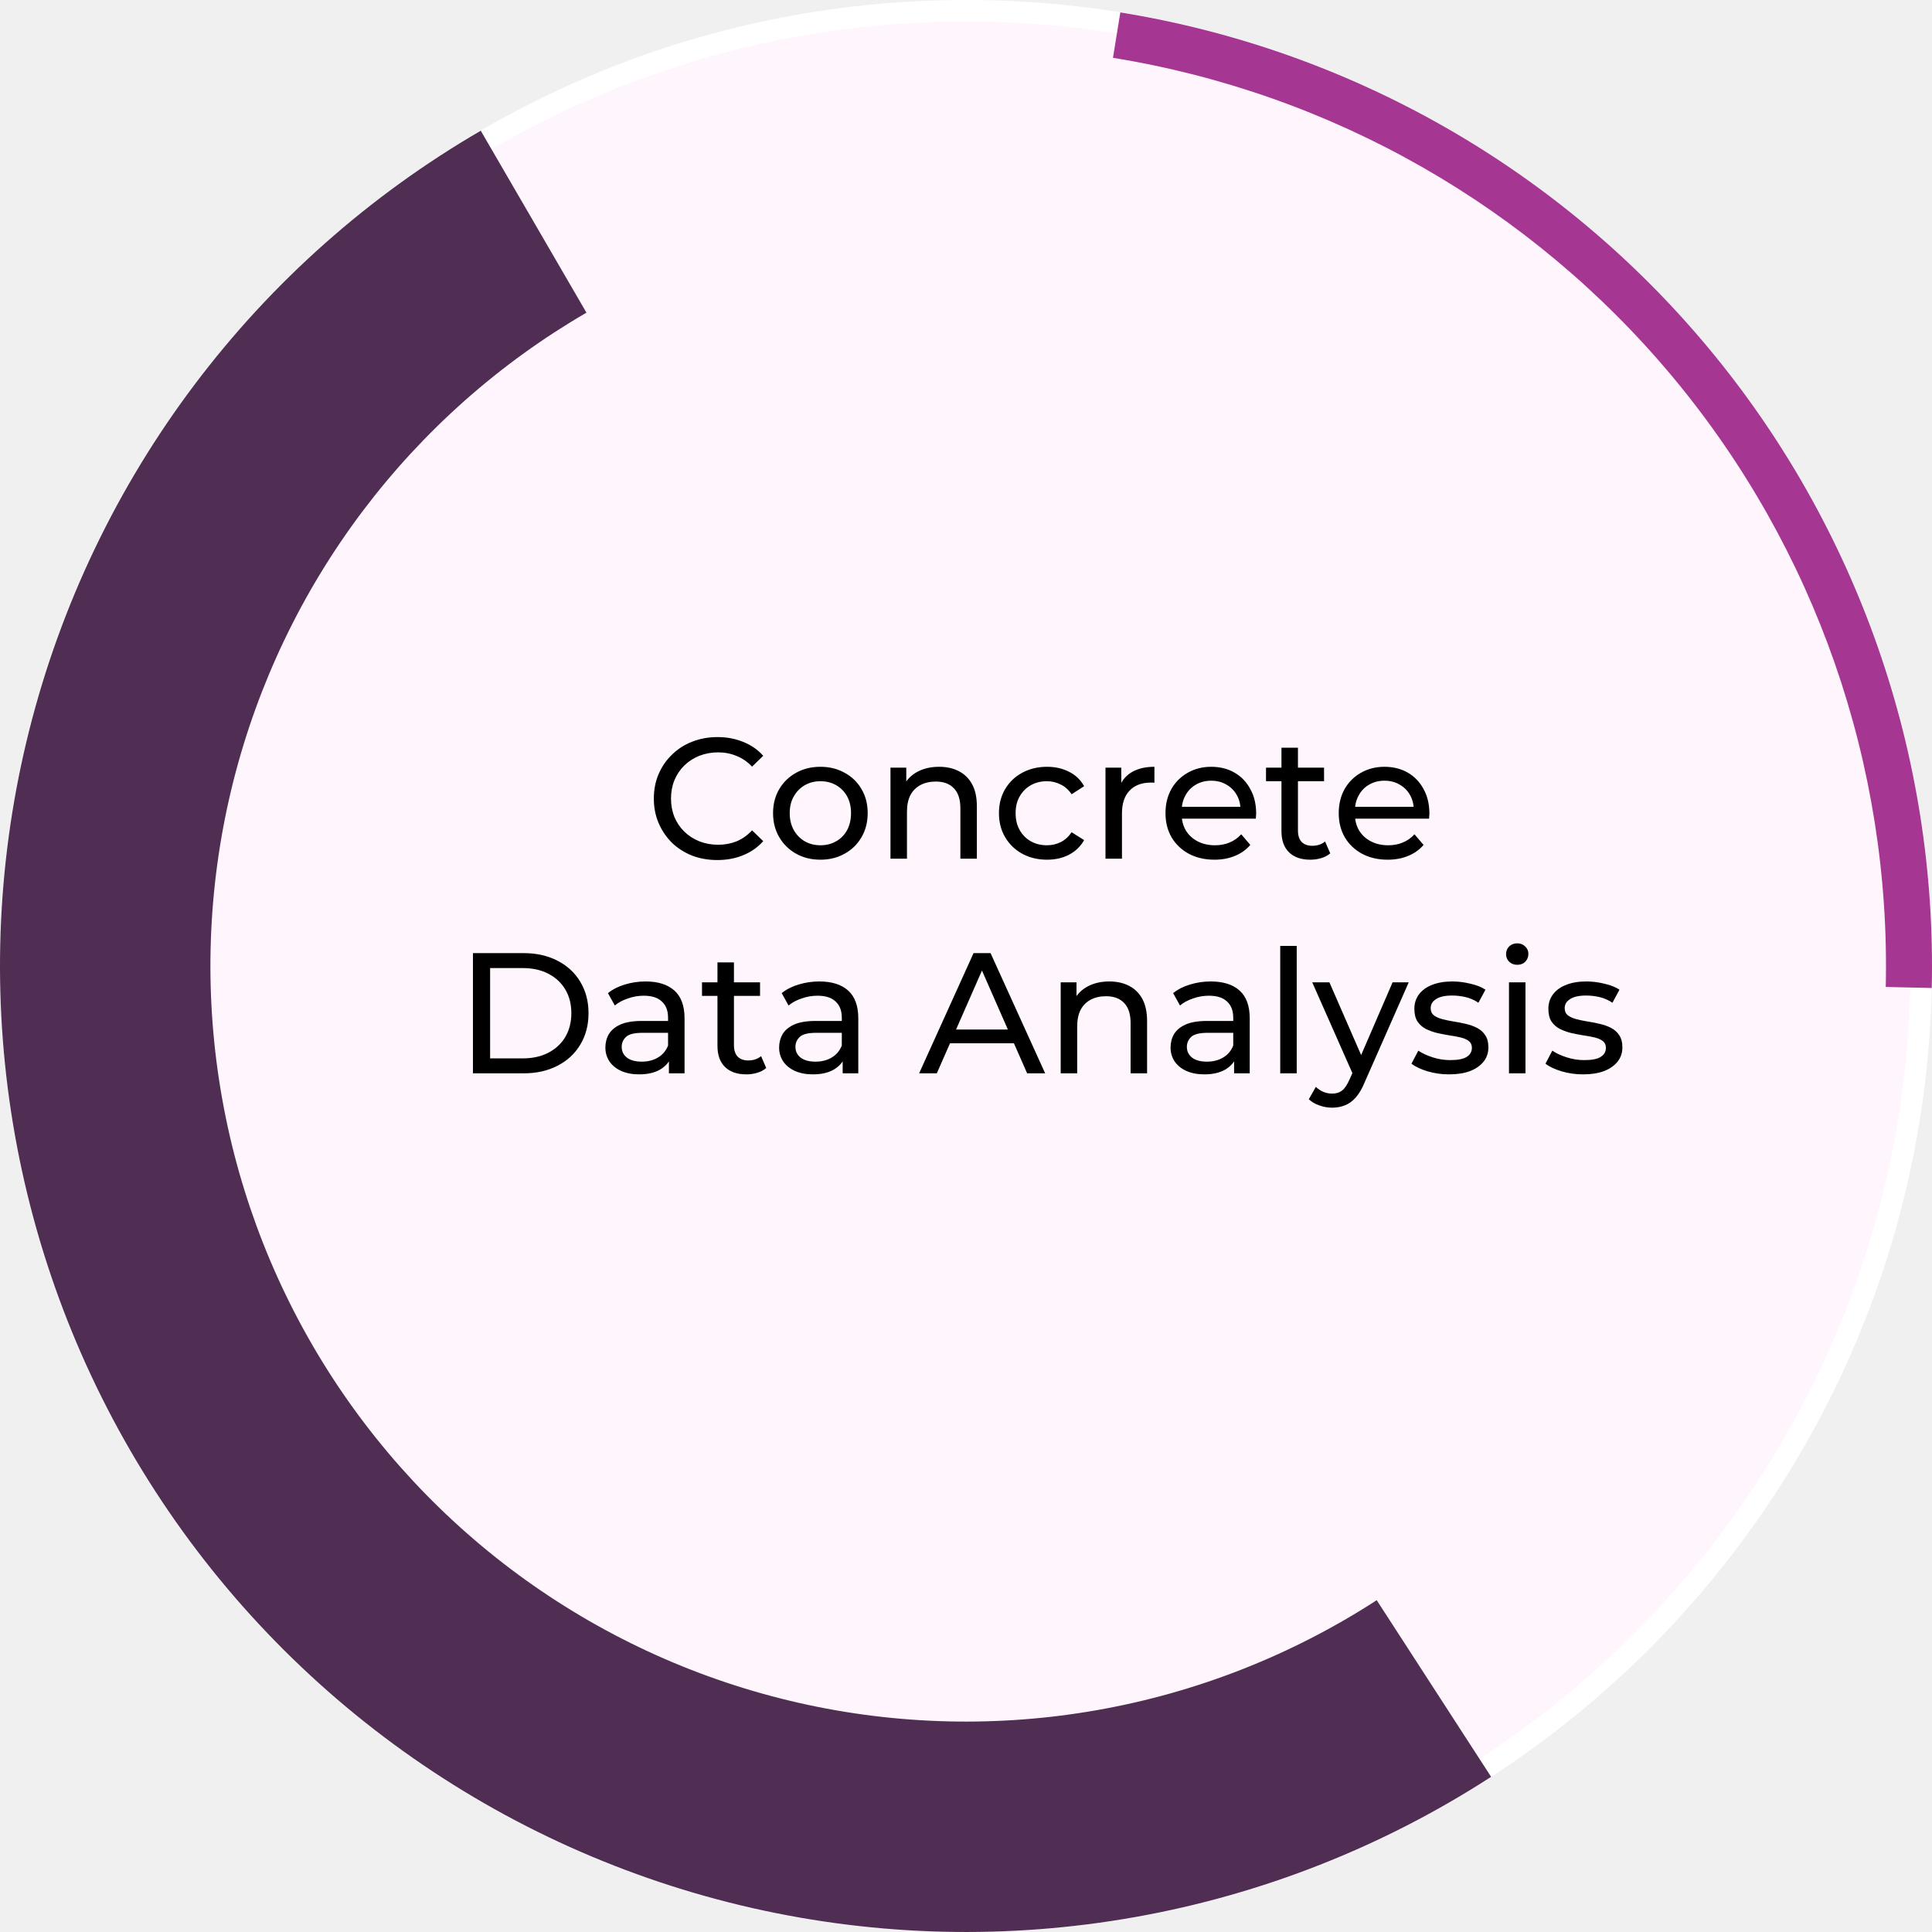
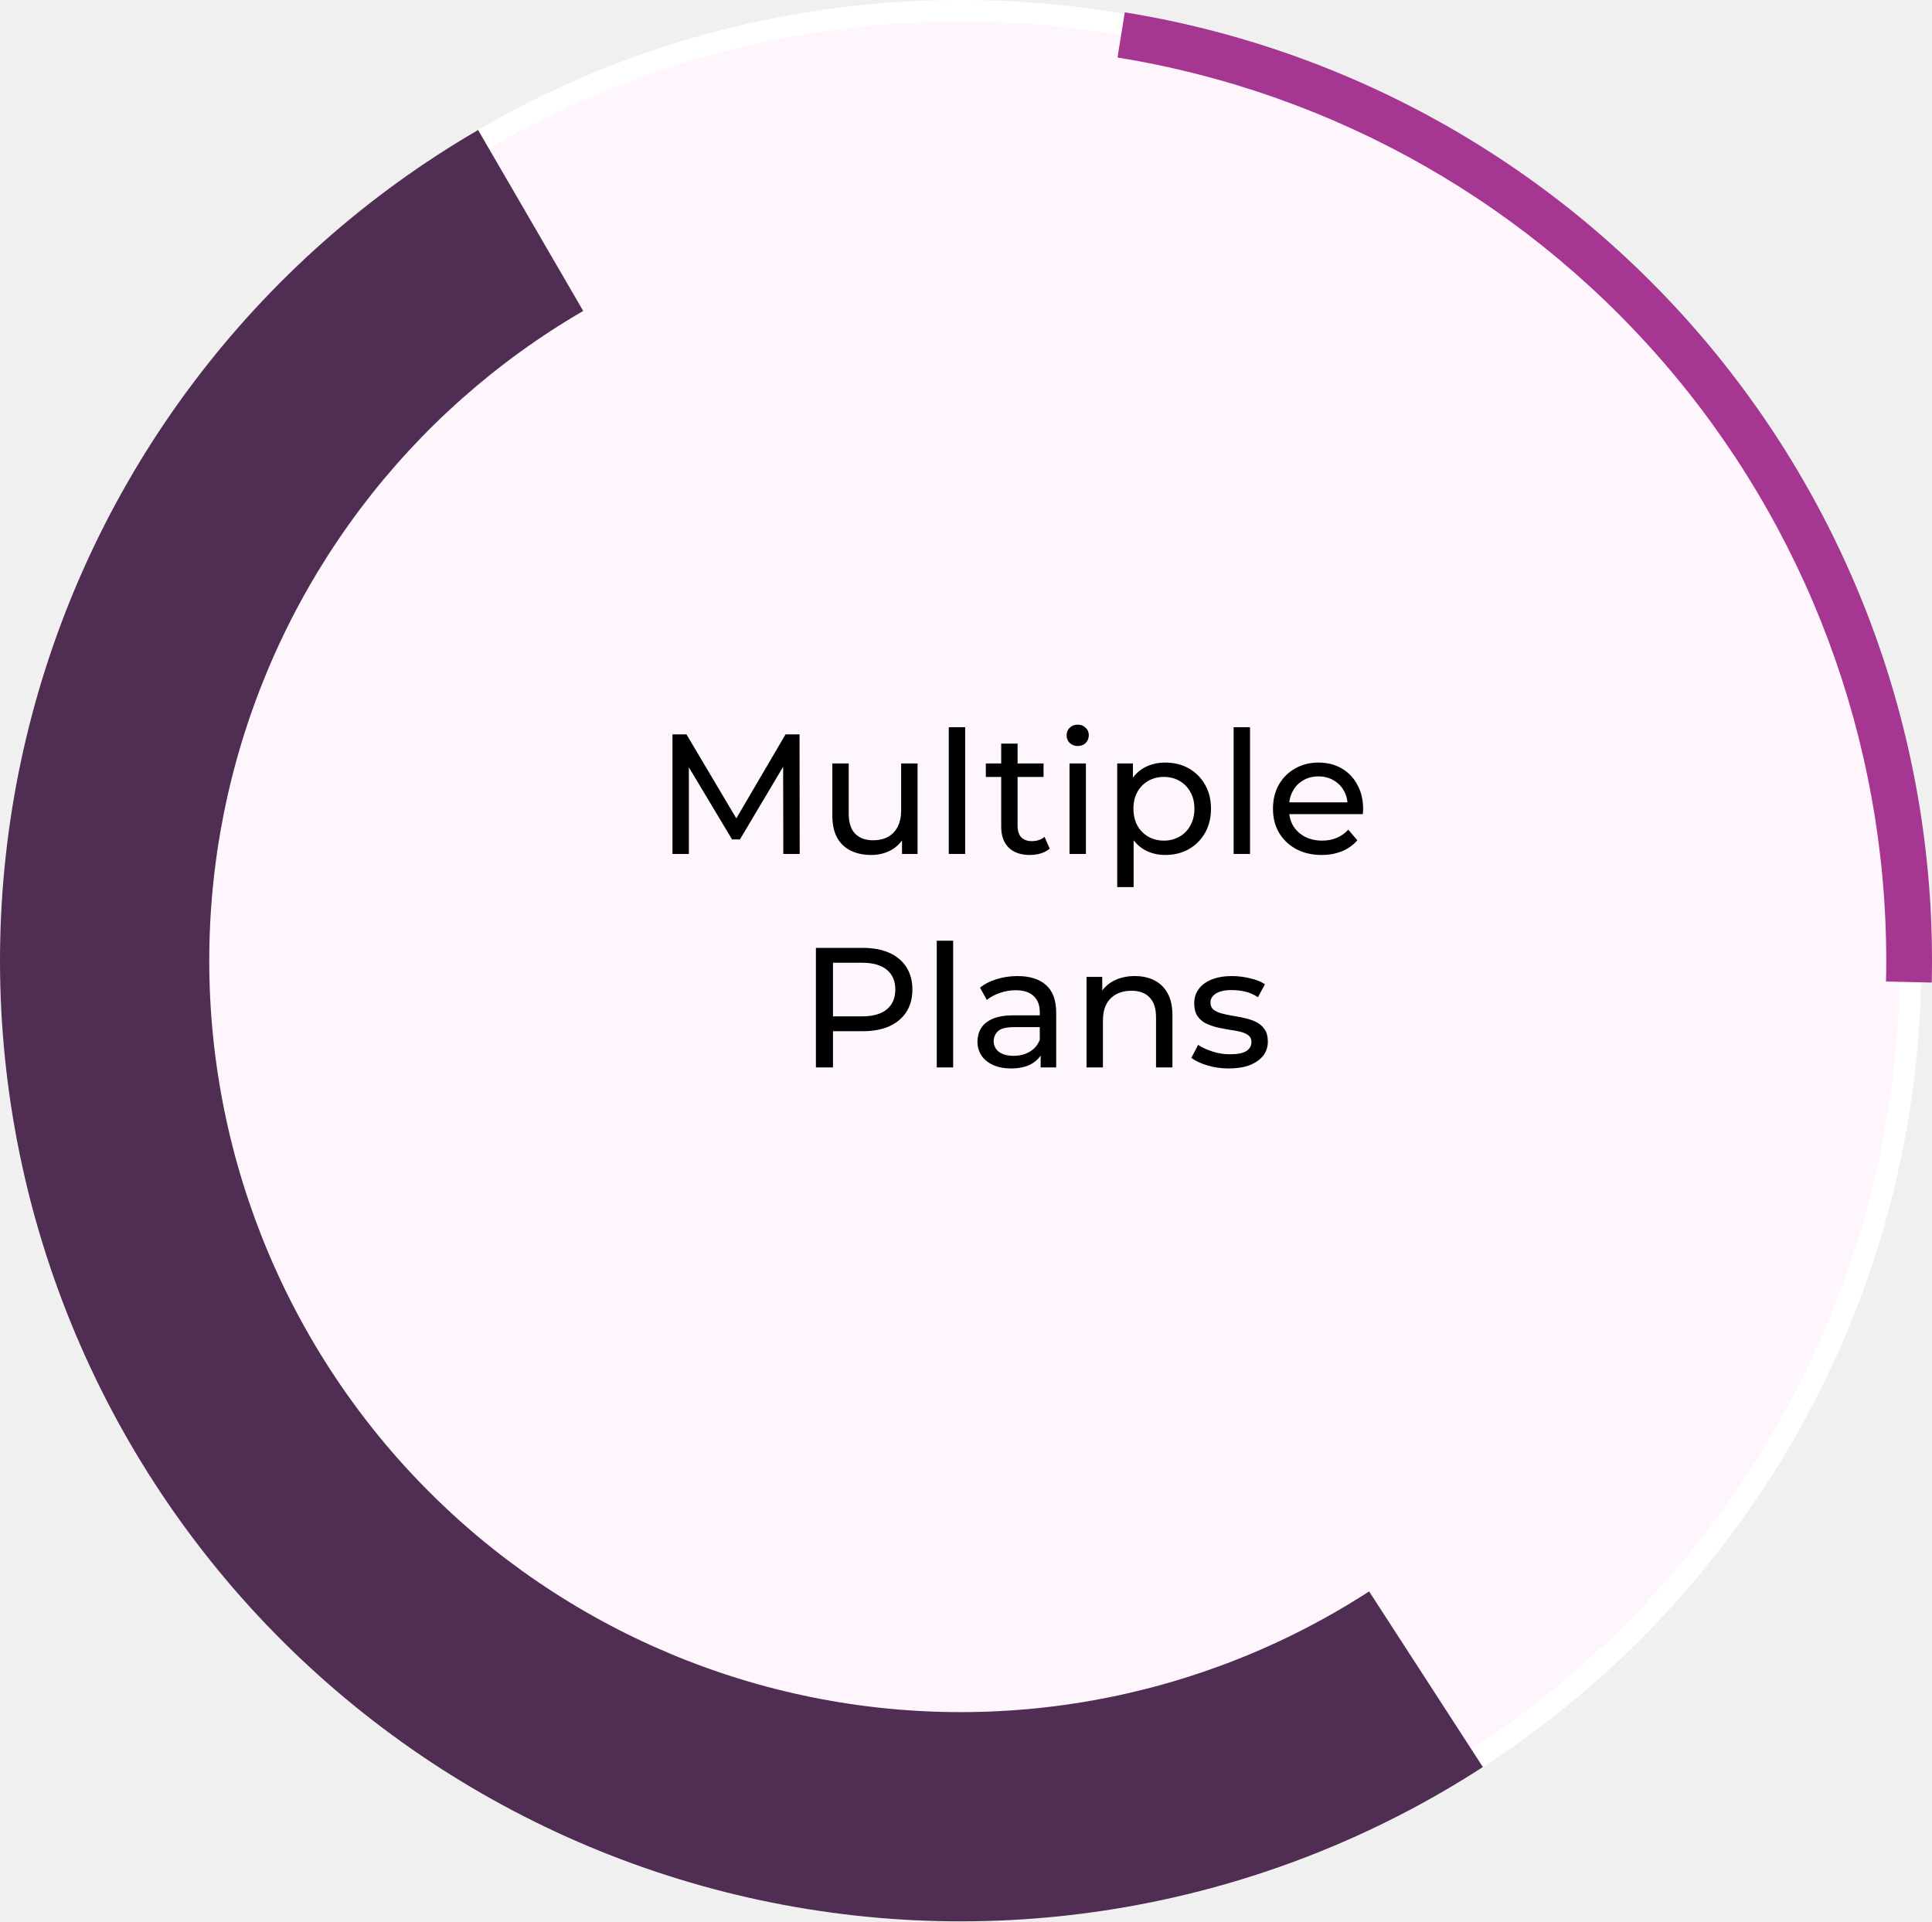
- <svg xmlns="http://www.w3.org/2000/svg" width="180" height="180" viewBox="0 0 180 180" fill="none">
+ <svg xmlns="http://www.w3.org/2000/svg" width="181" height="180" viewBox="0 0 181 180" fill="none">
  <circle cx="90" cy="90" r="89" fill="#FFF6FD" stroke="white" stroke-width="2" />
  <path d="M138.923 165.542C128.849 172.066 117.571 176.509 105.754 178.61C93.937 180.711 81.819 180.427 70.114 177.775C58.408 175.123 47.351 170.157 37.593 163.168C27.836 156.179 19.575 147.309 13.296 137.08C7.018 126.851 2.849 115.469 1.034 103.605C-0.78 91.74 -0.203 79.633 2.732 67.995C5.666 56.357 10.899 45.423 18.122 35.838C25.345 26.252 34.412 18.208 44.791 12.179L54.638 29.13C46.52 33.846 39.428 40.138 33.779 47.635C28.129 55.133 24.036 63.685 21.74 72.788C19.445 81.891 18.994 91.361 20.413 100.641C21.832 109.921 25.093 118.824 30.004 126.825C34.915 134.826 41.376 141.764 49.009 147.231C56.641 152.697 65.289 156.582 74.445 158.656C83.601 160.731 93.08 160.953 102.323 159.309C111.566 157.666 120.387 154.19 128.266 149.087L138.923 165.542Z" fill="#502D52" />
-   <path d="M104.378 1.156C125.828 4.627 145.299 15.742 159.194 32.449C173.09 49.155 180.471 70.325 179.977 92.049L175.692 91.952C176.163 71.262 169.133 51.1 155.899 35.19C142.665 19.279 124.122 8.693 103.693 5.387L104.378 1.156Z" fill="#A53691" />
-   <path d="M66.836 80.128C65.983 80.128 65.194 79.989 64.468 79.712C63.754 79.424 63.13 79.024 62.596 78.512C62.074 77.989 61.663 77.381 61.364 76.688C61.066 75.995 60.916 75.232 60.916 74.4C60.916 73.568 61.066 72.805 61.364 72.112C61.663 71.419 62.079 70.816 62.612 70.304C63.146 69.781 63.77 69.381 64.484 69.104C65.21 68.816 65.999 68.672 66.852 68.672C67.716 68.672 68.511 68.821 69.236 69.12C69.972 69.408 70.596 69.84 71.108 70.416L70.068 71.424C69.642 70.976 69.162 70.645 68.628 70.432C68.095 70.208 67.524 70.096 66.916 70.096C66.287 70.096 65.7 70.203 65.156 70.416C64.623 70.629 64.159 70.928 63.764 71.312C63.37 71.696 63.06 72.155 62.836 72.688C62.623 73.211 62.516 73.781 62.516 74.4C62.516 75.019 62.623 75.595 62.836 76.128C63.06 76.651 63.37 77.104 63.764 77.488C64.159 77.872 64.623 78.171 65.156 78.384C65.7 78.597 66.287 78.704 66.916 78.704C67.524 78.704 68.095 78.597 68.628 78.384C69.162 78.16 69.642 77.819 70.068 77.36L71.108 78.368C70.596 78.944 69.972 79.381 69.236 79.68C68.511 79.979 67.711 80.128 66.836 80.128ZM76.44 80.096C75.586 80.096 74.829 79.909 74.168 79.536C73.506 79.163 72.984 78.651 72.6 78C72.216 77.339 72.024 76.592 72.024 75.76C72.024 74.917 72.216 74.171 72.6 73.52C72.984 72.869 73.506 72.363 74.168 72C74.829 71.627 75.586 71.44 76.44 71.44C77.282 71.44 78.034 71.627 78.696 72C79.368 72.363 79.89 72.869 80.264 73.52C80.648 74.16 80.84 74.907 80.84 75.76C80.84 76.603 80.648 77.349 80.264 78C79.89 78.651 79.368 79.163 78.696 79.536C78.034 79.909 77.282 80.096 76.44 80.096ZM76.44 78.752C76.984 78.752 77.469 78.629 77.896 78.384C78.333 78.139 78.674 77.792 78.92 77.344C79.165 76.885 79.288 76.357 79.288 75.76C79.288 75.152 79.165 74.629 78.92 74.192C78.674 73.744 78.333 73.397 77.896 73.152C77.469 72.907 76.984 72.784 76.44 72.784C75.896 72.784 75.41 72.907 74.984 73.152C74.557 73.397 74.216 73.744 73.96 74.192C73.704 74.629 73.576 75.152 73.576 75.76C73.576 76.357 73.704 76.885 73.96 77.344C74.216 77.792 74.557 78.139 74.984 78.384C75.41 78.629 75.896 78.752 76.44 78.752ZM87.492 71.44C88.185 71.44 88.793 71.573 89.316 71.84C89.849 72.107 90.265 72.512 90.564 73.056C90.862 73.6 91.012 74.288 91.012 75.12V80H89.476V75.296C89.476 74.475 89.273 73.856 88.868 73.44C88.473 73.024 87.913 72.816 87.188 72.816C86.644 72.816 86.169 72.923 85.764 73.136C85.359 73.349 85.044 73.664 84.82 74.08C84.606 74.496 84.5 75.013 84.5 75.632V80H82.964V71.52H84.436V73.808L84.196 73.2C84.473 72.645 84.9 72.213 85.476 71.904C86.052 71.595 86.724 71.44 87.492 71.44ZM97.55 80.096C96.686 80.096 95.913 79.909 95.23 79.536C94.558 79.163 94.03 78.651 93.646 78C93.262 77.349 93.07 76.603 93.07 75.76C93.07 74.917 93.262 74.171 93.646 73.52C94.03 72.869 94.558 72.363 95.23 72C95.913 71.627 96.686 71.44 97.55 71.44C98.318 71.44 99.001 71.595 99.598 71.904C100.206 72.203 100.676 72.651 101.006 73.248L99.838 74C99.561 73.584 99.22 73.28 98.814 73.088C98.42 72.885 97.993 72.784 97.534 72.784C96.98 72.784 96.484 72.907 96.046 73.152C95.609 73.397 95.262 73.744 95.006 74.192C94.75 74.629 94.622 75.152 94.622 75.76C94.622 76.368 94.75 76.896 95.006 77.344C95.262 77.792 95.609 78.139 96.046 78.384C96.484 78.629 96.98 78.752 97.534 78.752C97.993 78.752 98.42 78.656 98.814 78.464C99.22 78.261 99.561 77.952 99.838 77.536L101.006 78.272C100.676 78.859 100.206 79.312 99.598 79.632C99.001 79.941 98.318 80.096 97.55 80.096ZM102.995 80V71.52H104.467V73.824L104.323 73.248C104.558 72.661 104.952 72.213 105.507 71.904C106.062 71.595 106.744 71.44 107.555 71.44V72.928C107.491 72.917 107.427 72.912 107.363 72.912C107.31 72.912 107.256 72.912 107.203 72.912C106.382 72.912 105.731 73.157 105.251 73.648C104.771 74.139 104.531 74.848 104.531 75.776V80H102.995ZM113.146 80.096C112.239 80.096 111.439 79.909 110.746 79.536C110.063 79.163 109.53 78.651 109.146 78C108.773 77.349 108.586 76.603 108.586 75.76C108.586 74.917 108.767 74.171 109.13 73.52C109.503 72.869 110.01 72.363 110.65 72C111.301 71.627 112.031 71.44 112.842 71.44C113.663 71.44 114.389 71.621 115.018 71.984C115.647 72.347 116.138 72.859 116.49 73.52C116.853 74.171 117.034 74.933 117.034 75.808C117.034 75.872 117.029 75.947 117.018 76.032C117.018 76.117 117.013 76.197 117.002 76.272H109.786V75.168H116.202L115.578 75.552C115.589 75.008 115.477 74.523 115.242 74.096C115.007 73.669 114.682 73.339 114.266 73.104C113.861 72.859 113.386 72.736 112.842 72.736C112.309 72.736 111.834 72.859 111.418 73.104C111.002 73.339 110.677 73.675 110.442 74.112C110.207 74.539 110.09 75.029 110.09 75.584V75.84C110.09 76.405 110.218 76.912 110.474 77.36C110.741 77.797 111.109 78.139 111.578 78.384C112.047 78.629 112.586 78.752 113.194 78.752C113.695 78.752 114.149 78.667 114.554 78.496C114.97 78.325 115.333 78.069 115.642 77.728L116.49 78.72C116.106 79.168 115.626 79.509 115.05 79.744C114.485 79.979 113.85 80.096 113.146 80.096ZM122.079 80.096C121.226 80.096 120.564 79.867 120.095 79.408C119.626 78.949 119.391 78.293 119.391 77.44V69.664H120.927V77.376C120.927 77.835 121.039 78.187 121.263 78.432C121.498 78.677 121.828 78.8 122.255 78.8C122.735 78.8 123.135 78.667 123.455 78.4L123.935 79.504C123.7 79.707 123.418 79.856 123.087 79.952C122.767 80.048 122.431 80.096 122.079 80.096ZM117.951 72.784V71.52H123.359V72.784H117.951ZM129.287 80.096C128.38 80.096 127.58 79.909 126.887 79.536C126.204 79.163 125.671 78.651 125.287 78C124.913 77.349 124.727 76.603 124.727 75.76C124.727 74.917 124.908 74.171 125.271 73.52C125.644 72.869 126.151 72.363 126.791 72C127.441 71.627 128.172 71.44 128.983 71.44C129.804 71.44 130.529 71.621 131.159 71.984C131.788 72.347 132.279 72.859 132.631 73.52C132.993 74.171 133.175 74.933 133.175 75.808C133.175 75.872 133.169 75.947 133.159 76.032C133.159 76.117 133.153 76.197 133.143 76.272H125.927V75.168H132.343L131.719 75.552C131.729 75.008 131.617 74.523 131.383 74.096C131.148 73.669 130.823 73.339 130.407 73.104C130.001 72.859 129.527 72.736 128.983 72.736C128.449 72.736 127.975 72.859 127.559 73.104C127.143 73.339 126.817 73.675 126.583 74.112C126.348 74.539 126.231 75.029 126.231 75.584V75.84C126.231 76.405 126.359 76.912 126.615 77.36C126.881 77.797 127.249 78.139 127.719 78.384C128.188 78.629 128.727 78.752 129.335 78.752C129.836 78.752 130.289 78.667 130.695 78.496C131.111 78.325 131.473 78.069 131.783 77.728L132.631 78.72C132.247 79.168 131.767 79.509 131.191 79.744C130.625 79.979 129.991 80.096 129.287 80.096ZM44.063 100V88.8H48.783C49.977 88.8 51.028 89.035 51.935 89.504C52.852 89.973 53.562 90.629 54.063 91.472C54.575 92.315 54.831 93.291 54.831 94.4C54.831 95.509 54.575 96.485 54.063 97.328C53.562 98.171 52.852 98.827 51.935 99.296C51.028 99.765 49.977 100 48.783 100H44.063ZM45.663 98.608H48.687C49.615 98.608 50.415 98.432 51.087 98.08C51.77 97.728 52.297 97.237 52.671 96.608C53.044 95.968 53.231 95.232 53.231 94.4C53.231 93.557 53.044 92.821 52.671 92.192C52.297 91.563 51.77 91.072 51.087 90.72C50.415 90.368 49.615 90.192 48.687 90.192H45.663V98.608ZM62.322 100V98.208L62.242 97.872V94.816C62.242 94.165 62.05 93.664 61.666 93.312C61.292 92.949 60.727 92.768 59.97 92.768C59.468 92.768 58.978 92.853 58.498 93.024C58.018 93.184 57.612 93.403 57.282 93.68L56.642 92.528C57.079 92.176 57.602 91.909 58.21 91.728C58.828 91.536 59.474 91.44 60.146 91.44C61.308 91.44 62.204 91.723 62.834 92.288C63.463 92.853 63.778 93.717 63.778 94.88V100H62.322ZM59.538 100.096C58.908 100.096 58.354 99.989 57.874 99.776C57.404 99.563 57.042 99.269 56.786 98.896C56.53 98.512 56.402 98.08 56.402 97.6C56.402 97.141 56.508 96.725 56.722 96.352C56.946 95.979 57.303 95.68 57.794 95.456C58.295 95.232 58.967 95.12 59.81 95.12H62.498V96.224H59.874C59.106 96.224 58.588 96.352 58.322 96.608C58.055 96.864 57.922 97.173 57.922 97.536C57.922 97.952 58.087 98.288 58.418 98.544C58.748 98.789 59.207 98.912 59.794 98.912C60.37 98.912 60.871 98.784 61.298 98.528C61.735 98.272 62.05 97.899 62.242 97.408L62.546 98.464C62.343 98.965 61.986 99.365 61.474 99.664C60.962 99.952 60.316 100.096 59.538 100.096ZM69.532 100.096C68.679 100.096 68.017 99.867 67.548 99.408C67.079 98.949 66.844 98.293 66.844 97.44V89.664H68.38V97.376C68.38 97.835 68.492 98.187 68.716 98.432C68.951 98.677 69.281 98.8 69.708 98.8C70.188 98.8 70.588 98.667 70.908 98.4L71.388 99.504C71.153 99.707 70.871 99.856 70.54 99.952C70.22 100.048 69.884 100.096 69.532 100.096ZM65.404 92.784V91.52H70.812V92.784H65.404ZM78.509 100V98.208L78.429 97.872V94.816C78.429 94.165 78.237 93.664 77.853 93.312C77.48 92.949 76.914 92.768 76.157 92.768C75.656 92.768 75.165 92.853 74.685 93.024C74.205 93.184 73.8 93.403 73.469 93.68L72.829 92.528C73.266 92.176 73.789 91.909 74.397 91.728C75.016 91.536 75.661 91.44 76.333 91.44C77.496 91.44 78.392 91.723 79.021 92.288C79.65 92.853 79.965 93.717 79.965 94.88V100H78.509ZM75.725 100.096C75.096 100.096 74.541 99.989 74.061 99.776C73.592 99.563 73.229 99.269 72.973 98.896C72.717 98.512 72.589 98.08 72.589 97.6C72.589 97.141 72.696 96.725 72.909 96.352C73.133 95.979 73.49 95.68 73.981 95.456C74.482 95.232 75.154 95.12 75.997 95.12H78.685V96.224H76.061C75.293 96.224 74.776 96.352 74.509 96.608C74.242 96.864 74.109 97.173 74.109 97.536C74.109 97.952 74.274 98.288 74.605 98.544C74.936 98.789 75.394 98.912 75.981 98.912C76.557 98.912 77.058 98.784 77.485 98.528C77.922 98.272 78.237 97.899 78.429 97.408L78.733 98.464C78.53 98.965 78.173 99.365 77.661 99.664C77.149 99.952 76.504 100.096 75.725 100.096ZM85.632 100L90.704 88.8H92.288L97.376 100H95.696L91.168 89.696H91.808L87.28 100H85.632ZM87.792 97.2L88.224 95.92H94.528L94.992 97.2H87.792ZM103.351 91.44C104.045 91.44 104.653 91.573 105.175 91.84C105.709 92.107 106.125 92.512 106.423 93.056C106.722 93.6 106.871 94.288 106.871 95.12V100H105.335V95.296C105.335 94.475 105.133 93.856 104.727 93.44C104.333 93.024 103.773 92.816 103.047 92.816C102.503 92.816 102.029 92.923 101.623 93.136C101.218 93.349 100.903 93.664 100.679 94.08C100.466 94.496 100.359 95.013 100.359 95.632V100H98.823V91.52H100.295V93.808L100.055 93.2C100.333 92.645 100.759 92.213 101.335 91.904C101.911 91.595 102.583 91.44 103.351 91.44ZM114.978 100V98.208L114.898 97.872V94.816C114.898 94.165 114.706 93.664 114.322 93.312C113.948 92.949 113.383 92.768 112.626 92.768C112.124 92.768 111.634 92.853 111.154 93.024C110.674 93.184 110.268 93.403 109.938 93.68L109.298 92.528C109.735 92.176 110.258 91.909 110.866 91.728C111.484 91.536 112.13 91.44 112.802 91.44C113.964 91.44 114.86 91.723 115.49 92.288C116.119 92.853 116.434 93.717 116.434 94.88V100H114.978ZM112.194 100.096C111.564 100.096 111.01 99.989 110.53 99.776C110.06 99.563 109.698 99.269 109.442 98.896C109.186 98.512 109.058 98.08 109.058 97.6C109.058 97.141 109.164 96.725 109.378 96.352C109.602 95.979 109.959 95.68 110.45 95.456C110.951 95.232 111.623 95.12 112.466 95.12H115.154V96.224H112.53C111.762 96.224 111.244 96.352 110.978 96.608C110.711 96.864 110.578 97.173 110.578 97.536C110.578 97.952 110.743 98.288 111.074 98.544C111.404 98.789 111.863 98.912 112.45 98.912C113.026 98.912 113.527 98.784 113.954 98.528C114.391 98.272 114.706 97.899 114.898 97.408L115.202 98.464C114.999 98.965 114.642 99.365 114.13 99.664C113.618 99.952 112.972 100.096 112.194 100.096ZM119.276 100V88.128H120.812V100H119.276ZM124.113 103.2C123.708 103.2 123.313 103.131 122.929 102.992C122.545 102.864 122.214 102.672 121.937 102.416L122.593 101.264C122.806 101.467 123.041 101.621 123.297 101.728C123.553 101.835 123.825 101.888 124.113 101.888C124.486 101.888 124.796 101.792 125.041 101.6C125.286 101.408 125.516 101.067 125.729 100.576L126.257 99.408L126.417 99.216L129.745 91.52H131.249L127.137 100.848C126.892 101.445 126.614 101.915 126.305 102.256C126.006 102.597 125.676 102.837 125.313 102.976C124.95 103.125 124.55 103.2 124.113 103.2ZM126.129 100.272L122.257 91.52H123.857L127.153 99.072L126.129 100.272ZM135.005 100.096C134.301 100.096 133.629 100 132.989 99.808C132.36 99.616 131.864 99.381 131.501 99.104L132.141 97.888C132.504 98.133 132.952 98.341 133.485 98.512C134.019 98.683 134.563 98.768 135.117 98.768C135.832 98.768 136.344 98.667 136.653 98.464C136.973 98.261 137.133 97.979 137.133 97.616C137.133 97.349 137.037 97.141 136.845 96.992C136.653 96.843 136.397 96.731 136.077 96.656C135.768 96.581 135.421 96.517 135.037 96.464C134.653 96.4 134.269 96.325 133.885 96.24C133.501 96.144 133.149 96.016 132.829 95.856C132.509 95.685 132.253 95.456 132.061 95.168C131.869 94.869 131.773 94.475 131.773 93.984C131.773 93.472 131.917 93.024 132.205 92.64C132.493 92.256 132.899 91.963 133.421 91.76C133.955 91.547 134.584 91.44 135.309 91.44C135.864 91.44 136.424 91.509 136.989 91.648C137.565 91.776 138.035 91.963 138.397 92.208L137.741 93.424C137.357 93.168 136.957 92.992 136.541 92.896C136.125 92.8 135.709 92.752 135.293 92.752C134.621 92.752 134.12 92.864 133.789 93.088C133.459 93.301 133.293 93.579 133.293 93.92C133.293 94.208 133.389 94.432 133.581 94.592C133.784 94.741 134.04 94.859 134.349 94.944C134.669 95.029 135.021 95.104 135.405 95.168C135.789 95.221 136.173 95.296 136.557 95.392C136.941 95.477 137.288 95.6 137.597 95.76C137.917 95.92 138.173 96.144 138.365 96.432C138.568 96.72 138.669 97.104 138.669 97.584C138.669 98.096 138.52 98.539 138.221 98.912C137.923 99.285 137.501 99.579 136.957 99.792C136.413 99.995 135.763 100.096 135.005 100.096ZM140.589 100V91.52H142.125V100H140.589ZM141.357 89.888C141.058 89.888 140.807 89.792 140.605 89.6C140.413 89.408 140.317 89.173 140.317 88.896C140.317 88.608 140.413 88.368 140.605 88.176C140.807 87.984 141.058 87.888 141.357 87.888C141.655 87.888 141.901 87.984 142.093 88.176C142.295 88.357 142.397 88.587 142.397 88.864C142.397 89.152 142.301 89.397 142.109 89.6C141.917 89.792 141.666 89.888 141.357 89.888ZM147.49 100.096C146.786 100.096 146.114 100 145.474 99.808C144.844 99.616 144.348 99.381 143.986 99.104L144.626 97.888C144.988 98.133 145.436 98.341 145.97 98.512C146.503 98.683 147.047 98.768 147.602 98.768C148.316 98.768 148.828 98.667 149.138 98.464C149.458 98.261 149.618 97.979 149.618 97.616C149.618 97.349 149.522 97.141 149.33 96.992C149.138 96.843 148.882 96.731 148.562 96.656C148.252 96.581 147.906 96.517 147.522 96.464C147.138 96.4 146.754 96.325 146.37 96.24C145.986 96.144 145.634 96.016 145.314 95.856C144.994 95.685 144.738 95.456 144.546 95.168C144.354 94.869 144.258 94.475 144.258 93.984C144.258 93.472 144.402 93.024 144.69 92.64C144.978 92.256 145.383 91.963 145.906 91.76C146.439 91.547 147.068 91.44 147.794 91.44C148.348 91.44 148.908 91.509 149.474 91.648C150.05 91.776 150.519 91.963 150.882 92.208L150.226 93.424C149.842 93.168 149.442 92.992 149.026 92.896C148.61 92.8 148.194 92.752 147.778 92.752C147.106 92.752 146.604 92.864 146.274 93.088C145.943 93.301 145.778 93.579 145.778 93.92C145.778 94.208 145.874 94.432 146.066 94.592C146.268 94.741 146.524 94.859 146.834 94.944C147.154 95.029 147.506 95.104 147.89 95.168C148.274 95.221 148.658 95.296 149.042 95.392C149.426 95.477 149.772 95.6 150.082 95.76C150.402 95.92 150.658 96.144 150.85 96.432C151.052 96.72 151.154 97.104 151.154 97.584C151.154 98.096 151.004 98.539 150.706 98.912C150.407 99.285 149.986 99.579 149.442 99.792C148.898 99.995 148.247 100.096 147.49 100.096Z" fill="black" />
+   <path d="M115.115 100.096C114.411 100.096 113.739 100 113.099 99.808C112.469 99.616 111.973 99.381 111.611 99.104L112.251 97.888C112.613 98.133 113.061 98.341 113.595 98.512C114.128 98.683 114.672 98.768 115.227 98.768C115.941 98.768 116.453 98.667 116.763 98.464C117.083 98.261 117.243 97.979 117.243 97.616C117.243 97.349 117.147 97.141 116.955 96.992C116.763 96.843 116.507 96.731 116.187 96.656C115.877 96.581 115.531 96.517 115.147 96.464C114.763 96.4 114.379 96.325 113.995 96.24C113.611 96.144 113.259 96.016 112.939 95.856C112.619 95.685 112.363 95.456 112.171 95.168C111.979 94.869 111.883 94.475 111.883 93.984C111.883 93.472 112.027 93.024 112.315 92.64C112.603 92.256 113.008 91.963 113.531 91.76C114.064 91.547 114.693 91.44 115.419 91.44C115.973 91.44 116.533 91.509 117.099 91.648C117.675 91.776 118.144 91.963 118.507 92.208L117.851 93.424C117.467 93.168 117.067 92.992 116.651 92.896C116.235 92.8 115.819 92.752 115.403 92.752C114.731 92.752 114.229 92.864 113.899 93.088C113.568 93.301 113.403 93.579 113.403 93.92C113.403 94.208 113.499 94.432 113.691 94.592C113.893 94.741 114.149 94.859 114.459 94.944C114.779 95.029 115.131 95.104 115.515 95.168C115.899 95.221 116.283 95.296 116.667 95.392C117.051 95.477 117.397 95.6 117.707 95.76C118.027 95.92 118.283 96.144 118.475 96.432C118.677 96.72 118.779 97.104 118.779 97.584C118.779 98.096 118.629 98.539 118.331 98.912C118.032 99.285 117.611 99.579 117.067 99.792C116.523 99.995 115.872 100.096 115.115 100.096Z" fill="black" />
+   <path d="M106.32 91.44C107.013 91.44 107.621 91.573 108.144 91.84C108.677 92.107 109.093 92.512 109.392 93.056C109.691 93.6 109.84 94.288 109.84 95.12V100H108.304V95.296C108.304 94.475 108.101 93.856 107.696 93.44C107.301 93.024 106.741 92.816 106.016 92.816C105.472 92.816 104.997 92.923 104.592 93.136C104.187 93.349 103.872 93.664 103.648 94.08C103.435 94.496 103.328 95.013 103.328 95.632V100H101.792V91.52H103.264V93.808L103.024 93.2C103.301 92.645 103.728 92.213 104.304 91.904C104.88 91.595 105.552 91.44 106.32 91.44Z" fill="black" />
+   <path d="M97.493 100V98.208L97.413 97.872V94.816C97.413 94.165 97.222 93.664 96.838 93.312C96.464 92.949 95.899 92.768 95.141 92.768C94.64 92.768 94.15 92.853 93.669 93.024C93.189 93.184 92.784 93.403 92.454 93.68L91.814 92.528C92.251 92.176 92.773 91.909 93.382 91.728C94 91.536 94.645 91.44 95.317 91.44C96.48 91.44 97.376 91.723 98.005 92.288C98.635 92.853 98.95 93.717 98.95 94.88V100H97.493ZM94.71 100.096C94.08 100.096 93.525 99.989 93.046 99.776C92.576 99.563 92.213 99.269 91.957 98.896C91.701 98.512 91.573 98.08 91.573 97.6C91.573 97.141 91.68 96.725 91.894 96.352C92.118 95.979 92.475 95.68 92.966 95.456C93.467 95.232 94.139 95.12 94.981 95.12H97.669V96.224H95.046C94.278 96.224 93.76 96.352 93.493 96.608C93.227 96.864 93.094 97.173 93.094 97.536C93.094 97.952 93.259 98.288 93.59 98.544C93.92 98.789 94.379 98.912 94.966 98.912C95.541 98.912 96.043 98.784 96.469 98.528C96.907 98.272 97.222 97.899 97.413 97.408L97.718 98.464C97.515 98.965 97.157 99.365 96.645 99.664C96.133 99.952 95.488 100.096 94.71 100.096Z" fill="black" />
+   <path d="M87.761 100V88.128H89.297V100H87.761Z" fill="black" />
+   <path d="M76.438 100V88.8H80.806C81.787 88.8 82.624 88.954 83.318 89.264C84.011 89.573 84.544 90.021 84.918 90.608C85.291 91.195 85.478 91.893 85.478 92.704C85.478 93.514 85.291 94.213 84.918 94.8C84.544 95.376 84.011 95.824 83.318 96.144C82.624 96.453 81.787 96.608 80.806 96.608H77.318L78.038 95.856V100H76.438ZM78.038 96.016L77.318 95.216H80.758C81.782 95.216 82.555 94.997 83.078 94.56C83.611 94.123 83.878 93.504 83.878 92.704C83.878 91.904 83.611 91.285 83.078 90.848C82.555 90.41 81.782 90.192 80.758 90.192H77.318L78.038 89.392V96.016Z" fill="black" />
+   <path d="M123.818 80.096C122.911 80.096 122.111 79.909 121.418 79.536C120.735 79.163 120.202 78.651 119.818 78C119.445 77.349 119.258 76.603 119.258 75.76C119.258 74.917 119.439 74.171 119.802 73.52C120.175 72.869 120.682 72.363 121.322 72C121.973 71.627 122.703 71.44 123.514 71.44C124.335 71.44 125.061 71.621 125.69 71.984C126.319 72.347 126.81 72.859 127.162 73.52C127.525 74.171 127.706 74.933 127.706 75.808C127.706 75.872 127.701 75.947 127.69 76.032C127.69 76.117 127.685 76.197 127.674 76.272H120.458V75.168H126.874L126.25 75.552C126.261 75.008 126.149 74.523 125.914 74.096C125.679 73.669 125.354 73.339 124.938 73.104C124.533 72.859 124.058 72.736 123.514 72.736C122.981 72.736 122.506 72.859 122.09 73.104C121.674 73.339 121.349 73.675 121.114 74.112C120.879 74.539 120.762 75.029 120.762 75.584V75.84C120.762 76.405 120.89 76.912 121.146 77.36C121.413 77.797 121.781 78.139 122.25 78.384C122.719 78.629 123.258 78.752 123.866 78.752C124.367 78.752 124.821 78.667 125.226 78.496C125.642 78.325 126.005 78.069 126.314 77.728L127.162 78.72C126.778 79.168 126.298 79.509 125.722 79.744C125.157 79.979 124.522 80.096 123.818 80.096Z" fill="black" />
+   <path d="M115.573 80V68.128H117.109V80H115.573Z" fill="black" />
+   <path d="M109.163 80.096C108.459 80.096 107.814 79.936 107.227 79.616C106.651 79.285 106.187 78.8 105.835 78.16C105.494 77.52 105.323 76.72 105.323 75.76C105.323 74.8 105.488 74 105.819 73.36C106.16 72.72 106.619 72.24 107.195 71.92C107.782 71.6 108.438 71.44 109.163 71.44C109.995 71.44 110.731 71.621 111.371 71.984C112.011 72.347 112.518 72.853 112.891 73.504C113.264 74.144 113.451 74.896 113.451 75.76C113.451 76.624 113.264 77.381 112.891 78.032C112.518 78.683 112.011 79.189 111.371 79.552C110.731 79.915 109.995 80.096 109.163 80.096ZM104.667 83.104V71.52H106.139V73.808L106.043 75.776L106.203 77.744V83.104H104.667ZM109.035 78.752C109.579 78.752 110.064 78.629 110.491 78.384C110.928 78.139 111.27 77.792 111.515 77.344C111.771 76.885 111.899 76.357 111.899 75.76C111.899 75.152 111.771 74.629 111.515 74.192C111.27 73.744 110.928 73.397 110.491 73.152C110.064 72.907 109.579 72.784 109.035 72.784C108.502 72.784 108.016 72.907 107.579 73.152C107.152 73.397 106.811 73.744 106.555 74.192C106.31 74.629 106.187 75.152 106.187 75.76C106.187 76.357 106.31 76.885 106.555 77.344C106.811 77.792 107.152 78.139 107.579 78.384C108.016 78.629 108.502 78.752 109.035 78.752Z" fill="black" />
+   <path d="M100.198 80V71.52H101.734V80H100.198ZM100.966 69.888C100.667 69.888 100.417 69.792 100.214 69.6C100.022 69.408 99.926 69.174 99.926 68.896C99.926 68.608 100.022 68.368 100.214 68.176C100.417 67.984 100.667 67.888 100.966 67.888C101.265 67.888 101.51 67.984 101.702 68.176C101.905 68.358 102.006 68.587 102.006 68.864C102.006 69.152 101.91 69.397 101.718 69.6C101.526 69.792 101.275 69.888 100.966 69.888Z" fill="black" />
+   <path d="M96.485 80.096C95.632 80.096 94.971 79.867 94.501 79.408C94.032 78.949 93.797 78.293 93.797 77.44V69.664H95.333V77.376C95.333 77.835 95.445 78.187 95.669 78.432C95.904 78.677 96.234 78.8 96.661 78.8C97.141 78.8 97.541 78.667 97.861 78.4L98.341 79.504C98.106 79.707 97.824 79.856 97.493 79.952C97.173 80.048 96.837 80.096 96.485 80.096ZM92.357 72.784V71.52H97.765V72.784H92.357Z" fill="black" />
+   <path d="M88.886 80V68.128H90.422V80H88.886Z" fill="black" />
+   <path d="M81.626 80.096C80.9 80.096 80.26 79.963 79.706 79.696C79.162 79.429 78.735 79.024 78.425 78.48C78.127 77.925 77.978 77.232 77.978 76.4V71.52H79.513V76.224C79.513 77.056 79.711 77.68 80.106 78.096C80.511 78.512 81.076 78.72 81.802 78.72C82.335 78.72 82.799 78.613 83.194 78.4C83.588 78.176 83.892 77.856 84.106 77.44C84.319 77.013 84.425 76.501 84.425 75.904V71.52H85.962V80H84.505V77.712L84.746 78.32C84.468 78.885 84.052 79.323 83.498 79.632C82.943 79.941 82.319 80.096 81.626 80.096Z" fill="black" />
+   <path d="M63 80V68.8H64.312L69.336 77.264H68.632L73.592 68.8H74.904L74.92 80H73.384L73.368 71.216H73.736L69.32 78.64H68.584L64.136 71.216H64.536V80H63Z" fill="black" />
+   <path d="M105.378 1.156C126.828 4.627 146.299 15.742 160.194 32.449C174.09 49.155 181.471 70.325 180.977 92.049L176.692 91.952C177.163 71.262 170.133 51.1 156.899 35.19C143.665 19.279 125.122 8.693 104.693 5.387L105.378 1.156Z" fill="#A53691" />
</svg>
